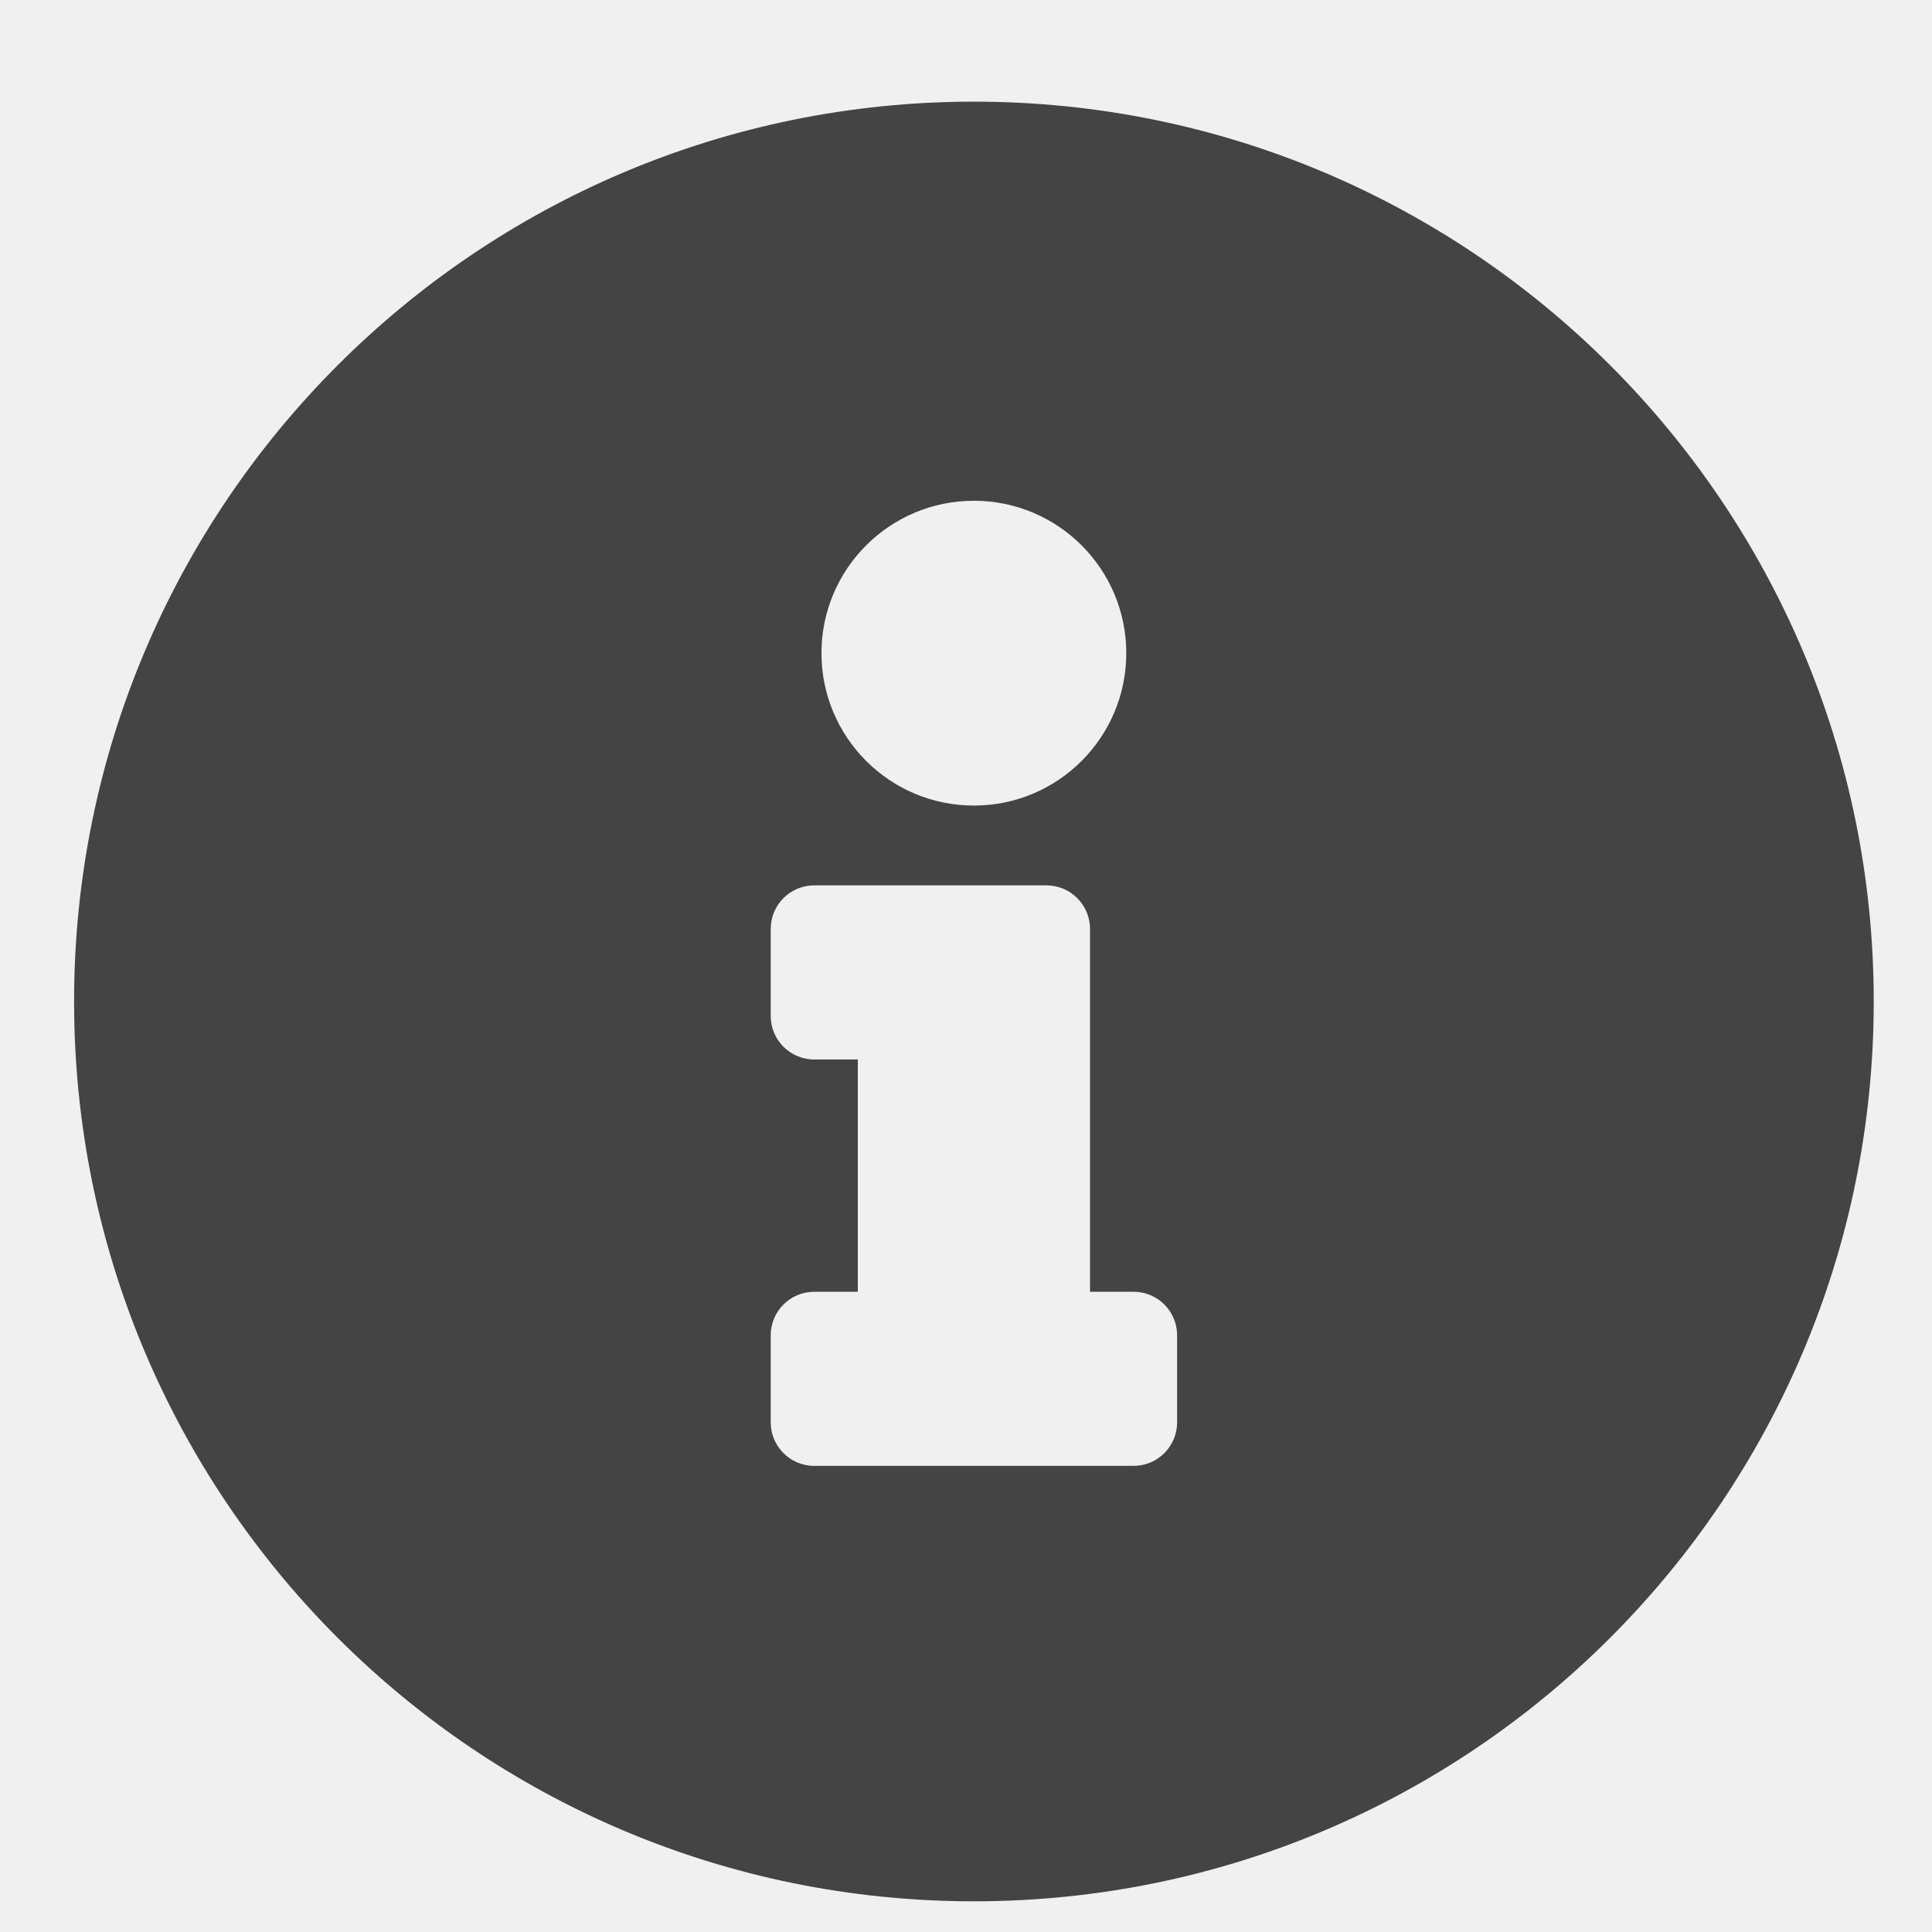
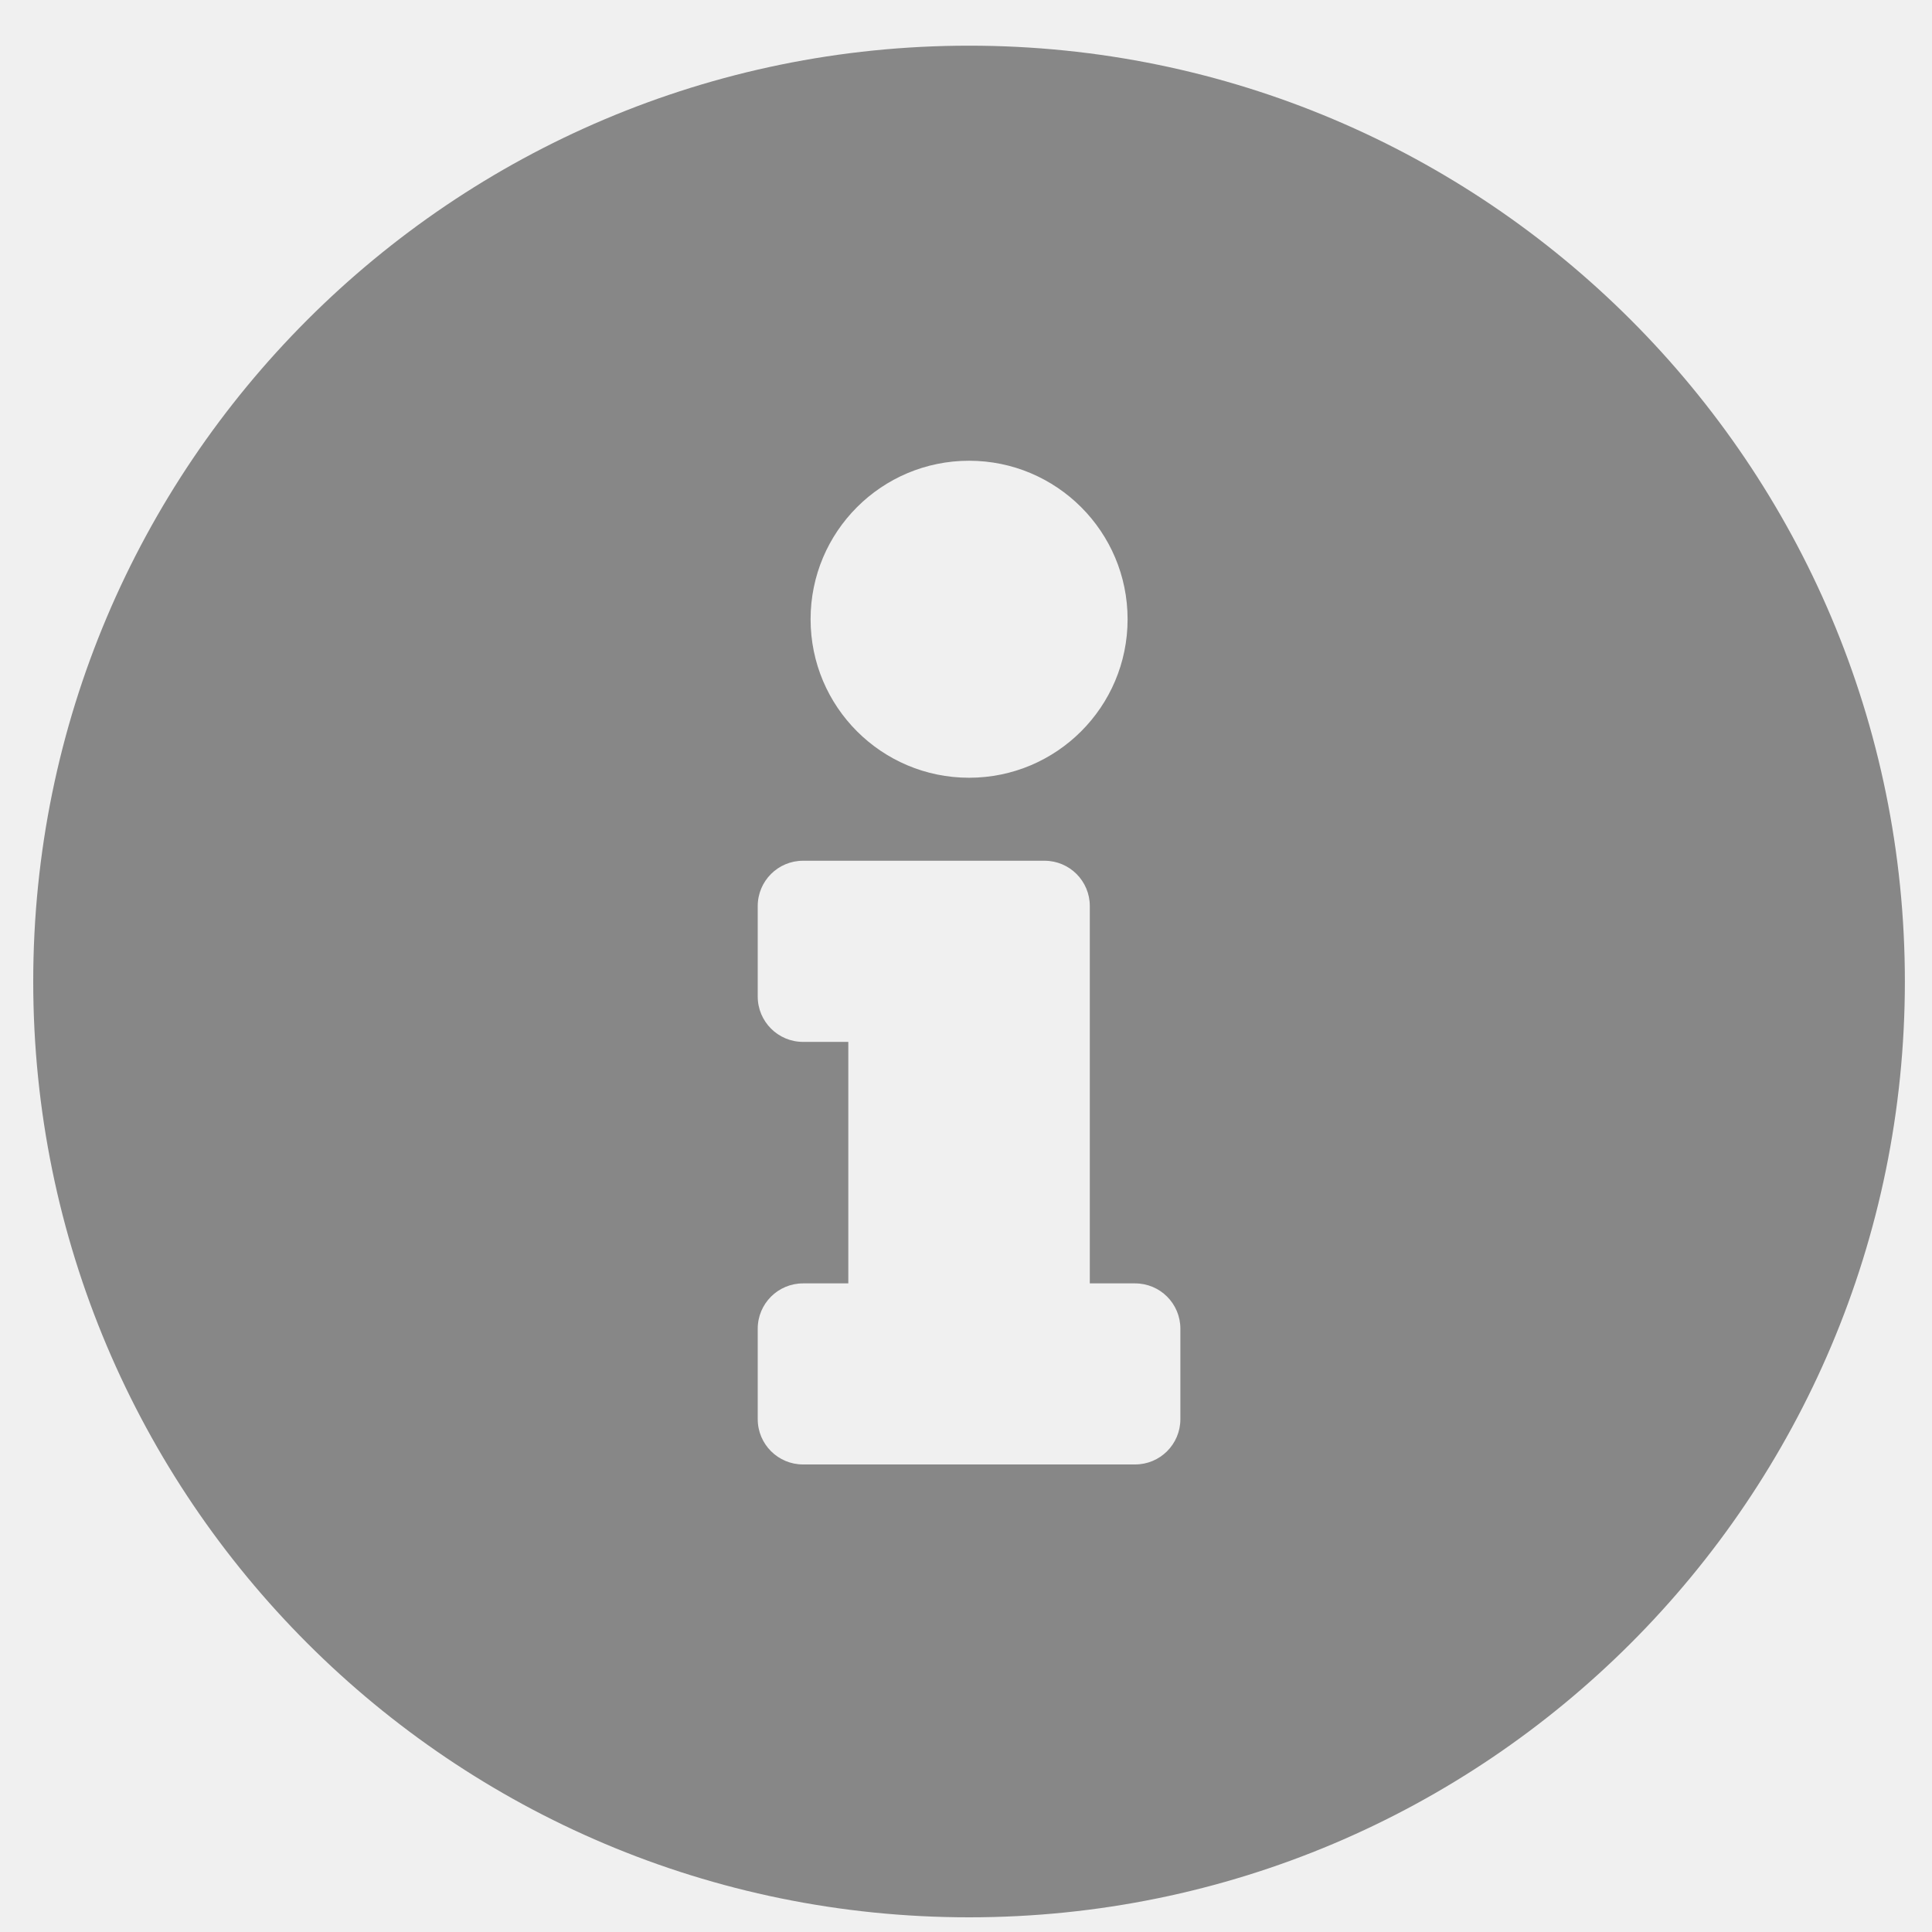
- <svg xmlns="http://www.w3.org/2000/svg" width="26" height="26" viewBox="0 0 26 26" fill="none">
-   <g clip-path="url(#clip0_596_9)">
-     <path d="M13.106 1.368C6.419 1.368 0.997 6.792 0.997 13.477C0.997 20.167 6.419 25.587 13.106 25.587C19.794 25.587 25.216 20.167 25.216 13.477C25.216 6.792 19.794 1.368 13.106 1.368ZM13.106 6.739C14.239 6.739 15.157 7.657 15.157 8.79C15.157 9.922 14.239 10.841 13.106 10.841C11.974 10.841 11.055 9.922 11.055 8.79C11.055 7.657 11.974 6.739 13.106 6.739ZM15.841 19.141C15.841 19.465 15.578 19.727 15.255 19.727H10.958C10.634 19.727 10.372 19.465 10.372 19.141V17.97C10.372 17.646 10.634 17.384 10.958 17.384H11.544V14.258H10.958C10.634 14.258 10.372 13.996 10.372 13.673V12.501C10.372 12.177 10.634 11.915 10.958 11.915H14.083C14.406 11.915 14.669 12.177 14.669 12.501V17.384H15.255C15.578 17.384 15.841 17.646 15.841 17.97V19.141Z" fill="#444444" />
-   </g>
-   <defs>
-     <clipPath id="clip0_596_9">
-       <rect width="25" height="25" fill="white" transform="translate(0.606201 0.977295)" />
-     </clipPath>
-   </defs>
+ <svg xmlns="http://www.w3.org/2000/svg" width="25" height="25" viewBox="0 0 25 25" fill="none">
+   <path d="M12.54 0.591C5.852 0.591 0.43 6.015 0.43 12.7C0.43 19.39 5.852 24.81 12.54 24.81C19.227 24.81 24.649 19.39 24.649 12.7C24.649 6.015 19.227 0.591 12.54 0.591ZM12.54 5.962C13.672 5.962 14.591 6.88 14.591 8.013C14.591 9.146 13.672 10.064 12.54 10.064C11.407 10.064 10.489 9.146 10.489 8.013C10.489 6.88 11.407 5.962 12.54 5.962ZM15.274 18.364C15.274 18.688 15.012 18.95 14.688 18.95H10.391C10.068 18.95 9.805 18.688 9.805 18.364V17.193C9.805 16.869 10.068 16.607 10.391 16.607H10.977V13.482H10.391C10.068 13.482 9.805 13.219 9.805 12.896V11.724C9.805 11.4 10.068 11.138 10.391 11.138H13.516C13.84 11.138 14.102 11.4 14.102 11.724V16.607H14.688C15.012 16.607 15.274 16.869 15.274 17.193V18.364Z" fill="#878787" />
</svg>
